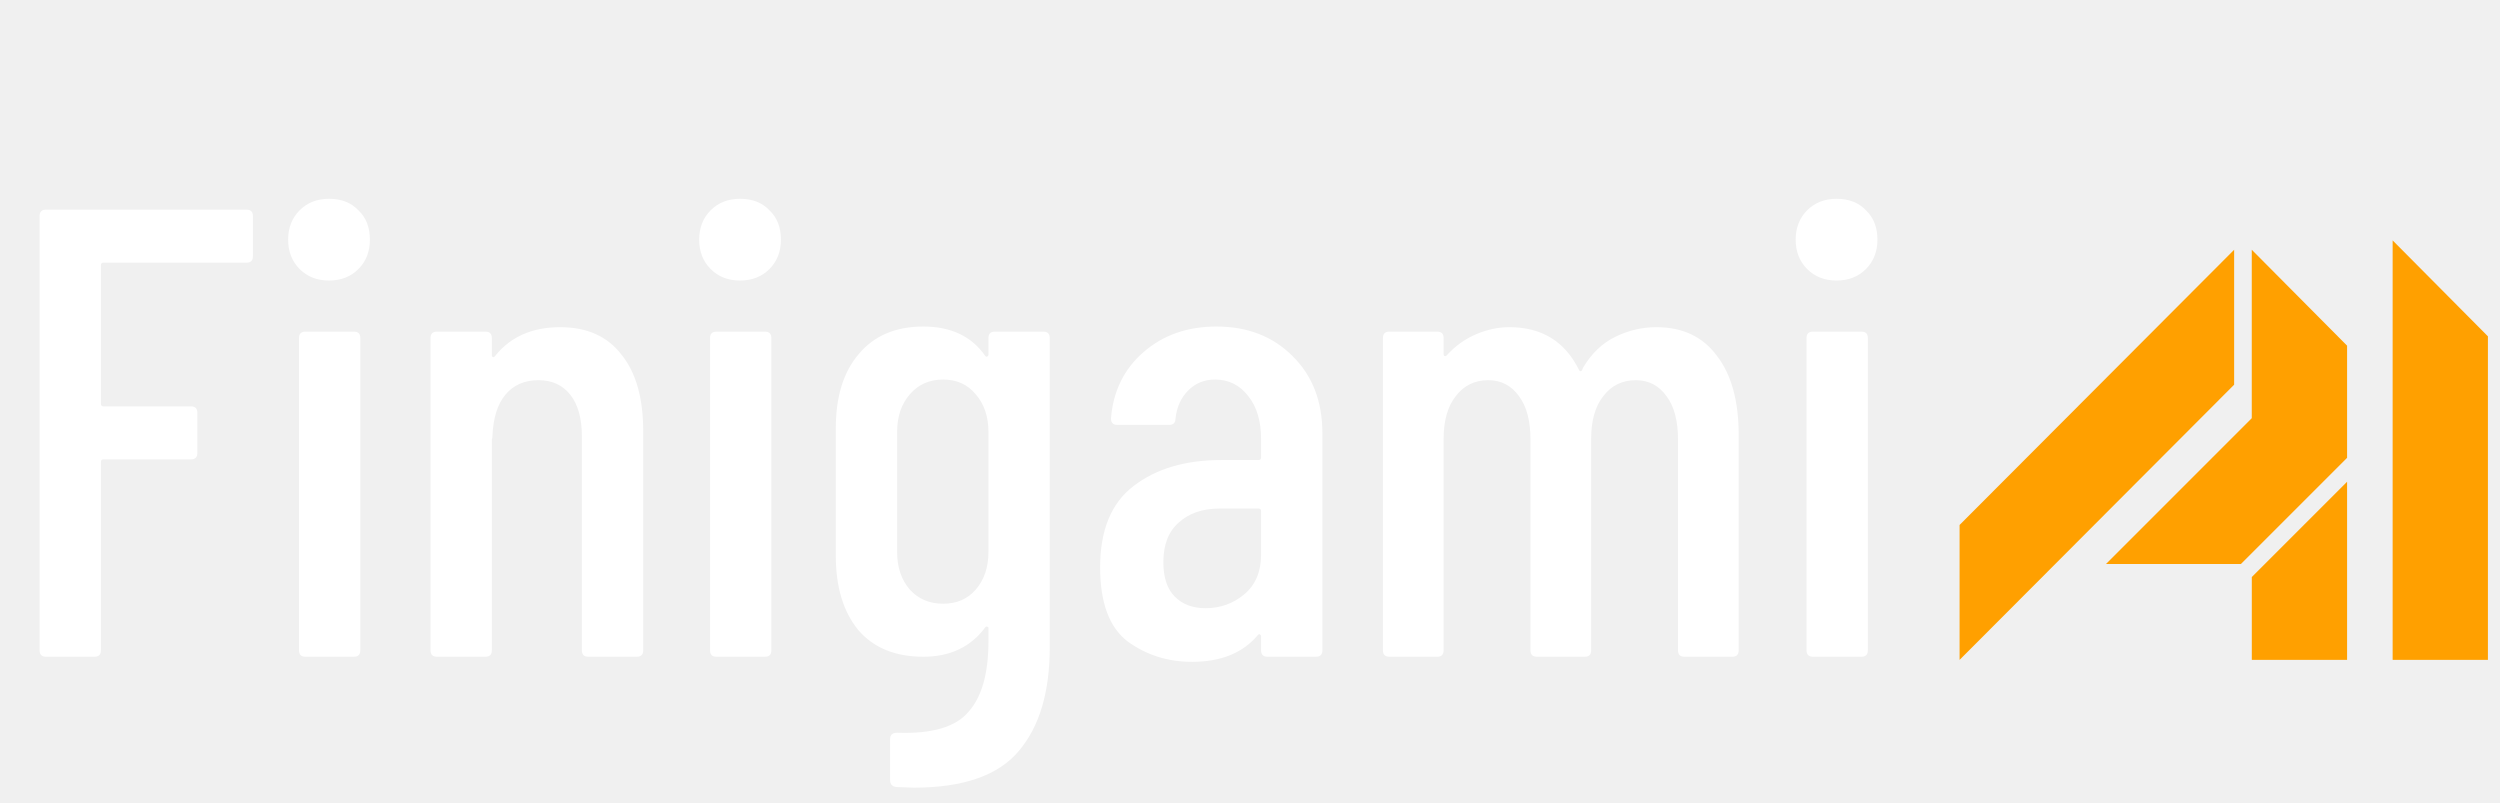
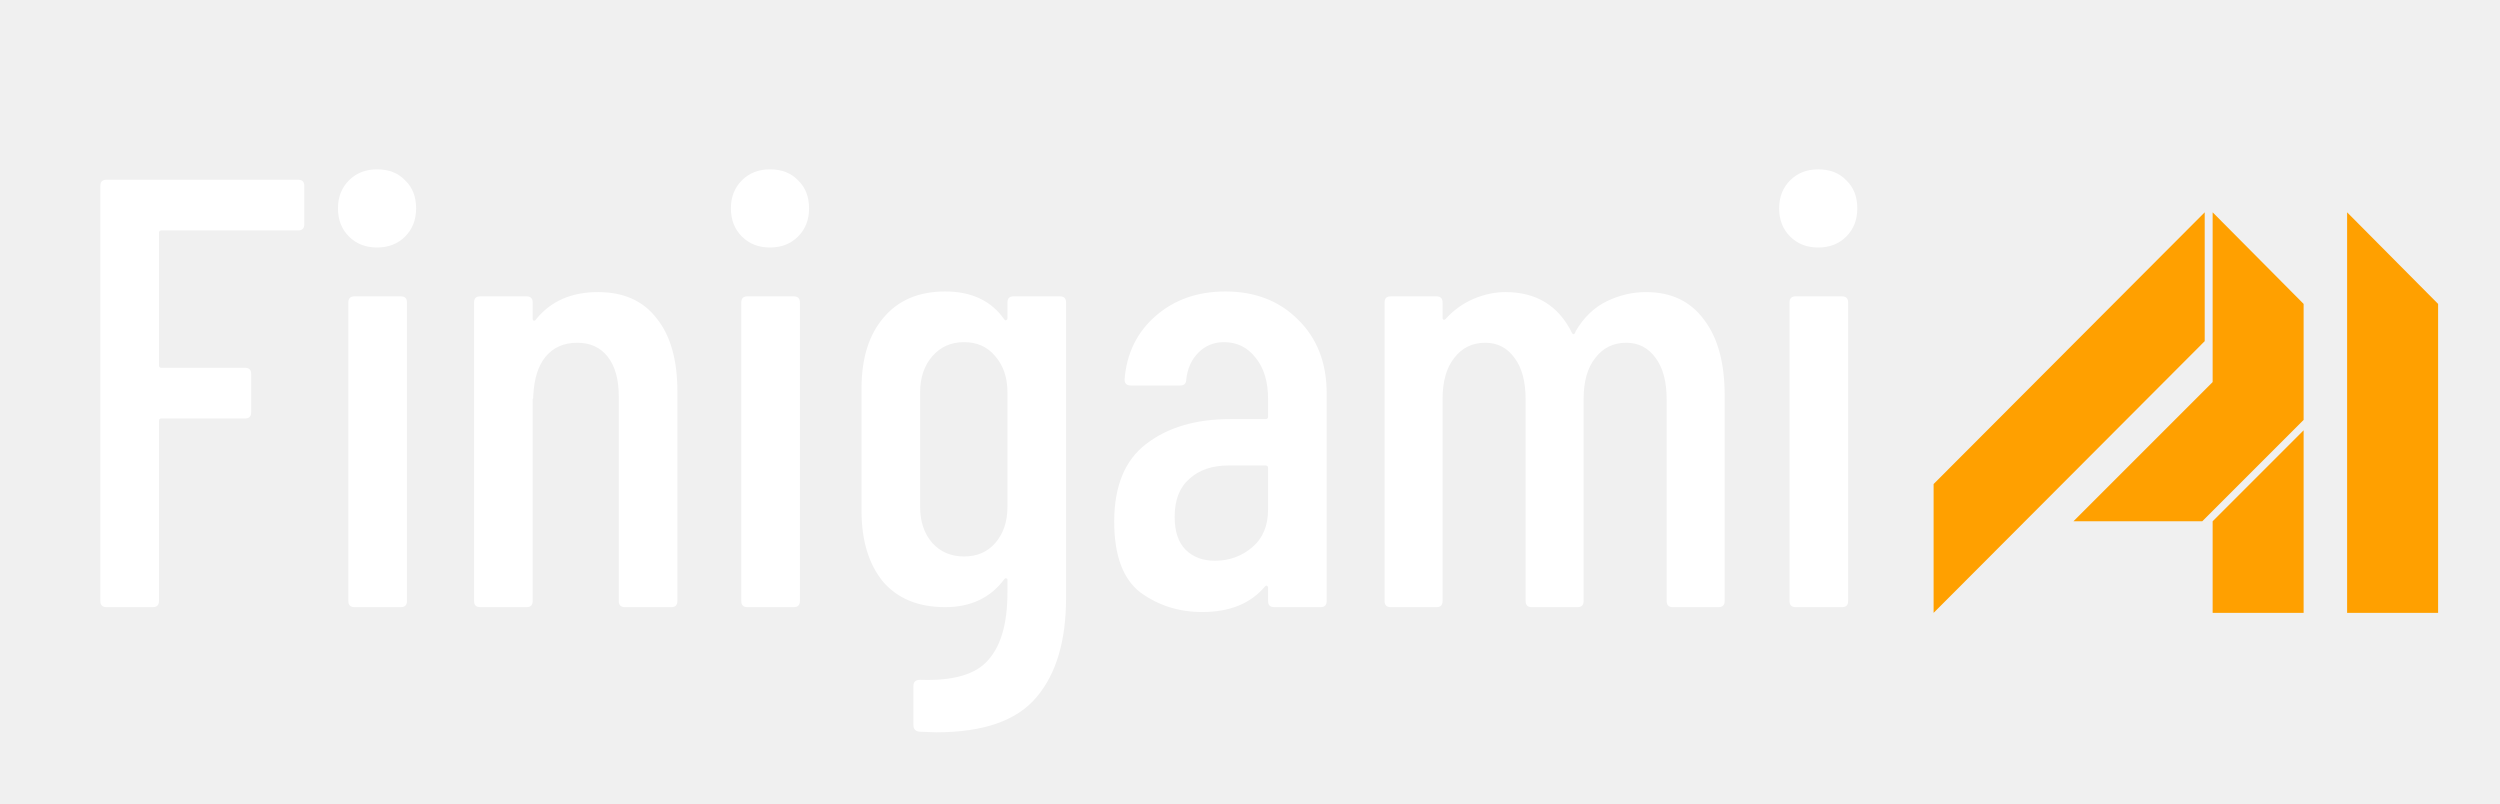
- <svg xmlns="http://www.w3.org/2000/svg" width="137" height="44" viewBox="0 0 137 44" fill="none">
-   <g clip-path="url(#clip0_2013_3231)">
-     <path d="M13.86 14.044C13.86 14.277 13.743 14.394 13.51 14.394H5.67C5.577 14.394 5.53 14.441 5.53 14.534V22.129C5.53 22.222 5.577 22.269 5.67 22.269H10.465C10.698 22.269 10.815 22.386 10.815 22.619V24.824C10.815 25.057 10.698 25.174 10.465 25.174H5.67C5.577 25.174 5.53 25.221 5.53 25.314V35.639C5.53 35.872 5.413 35.989 5.18 35.989H2.52C2.287 35.989 2.17 35.872 2.17 35.639V11.839C2.17 11.606 2.287 11.489 2.52 11.489H13.51C13.743 11.489 13.86 11.606 13.86 11.839V14.044ZM18.03 15.374C17.377 15.374 16.84 15.164 16.421 14.744C16 14.324 15.79 13.787 15.79 13.134C15.79 12.481 16 11.944 16.421 11.524C16.84 11.104 17.377 10.894 18.03 10.894C18.707 10.894 19.244 11.104 19.64 11.524C20.061 11.921 20.27 12.457 20.27 13.134C20.27 13.787 20.061 14.324 19.64 14.744C19.221 15.164 18.684 15.374 18.03 15.374ZM16.735 35.989C16.502 35.989 16.386 35.872 16.386 35.639V18.524C16.386 18.291 16.502 18.174 16.735 18.174H19.395C19.629 18.174 19.745 18.291 19.745 18.524V35.639C19.745 35.872 19.629 35.989 19.395 35.989H16.735ZM30.698 17.929C32.167 17.929 33.288 18.431 34.057 19.434C34.851 20.414 35.248 21.814 35.248 23.634V35.639C35.248 35.872 35.131 35.989 34.898 35.989H32.237C32.004 35.989 31.887 35.872 31.887 35.639V23.914C31.887 22.934 31.677 22.176 31.258 21.639C30.837 21.102 30.254 20.834 29.508 20.834C28.738 20.834 28.131 21.102 27.688 21.639C27.267 22.152 27.034 22.887 26.988 23.844C26.988 23.984 26.976 24.054 26.953 24.054V35.639C26.953 35.872 26.836 35.989 26.602 35.989H23.942C23.709 35.989 23.593 35.872 23.593 35.639V18.524C23.593 18.291 23.709 18.174 23.942 18.174H26.602C26.836 18.174 26.953 18.291 26.953 18.524V19.469C26.953 19.516 26.976 19.551 27.023 19.574C27.069 19.574 27.116 19.539 27.163 19.469C28.003 18.442 29.181 17.929 30.698 17.929ZM40.555 15.374C39.901 15.374 39.365 15.164 38.945 14.744C38.525 14.324 38.315 13.787 38.315 13.134C38.315 12.481 38.525 11.944 38.945 11.524C39.365 11.104 39.901 10.894 40.555 10.894C41.231 10.894 41.768 11.104 42.165 11.524C42.585 11.921 42.795 12.457 42.795 13.134C42.795 13.787 42.585 14.324 42.165 14.744C41.745 15.164 41.208 15.374 40.555 15.374ZM39.26 35.989C39.026 35.989 38.91 35.872 38.91 35.639V18.524C38.91 18.291 39.026 18.174 39.26 18.174H41.92C42.153 18.174 42.27 18.291 42.27 18.524V35.639C42.27 35.872 42.153 35.989 41.92 35.989H39.26ZM54.167 18.524C54.167 18.291 54.283 18.174 54.517 18.174H57.177C57.41 18.174 57.527 18.291 57.527 18.524V35.464C57.527 37.914 56.967 39.804 55.847 41.134C54.727 42.487 52.802 43.164 50.072 43.164L49.127 43.129C48.894 43.106 48.777 42.977 48.777 42.744V40.504C48.777 40.271 48.905 40.154 49.162 40.154C51.075 40.224 52.382 39.839 53.082 38.999C53.805 38.182 54.167 36.899 54.167 35.149V34.414C54.167 34.367 54.144 34.344 54.097 34.344C54.074 34.321 54.038 34.332 53.992 34.379C53.199 35.452 52.067 35.989 50.597 35.989C49.057 35.989 47.867 35.499 47.027 34.519C46.21 33.516 45.802 32.162 45.802 30.459V23.459C45.802 21.732 46.222 20.379 47.062 19.399C47.902 18.396 49.08 17.894 50.597 17.894C52.114 17.894 53.245 18.431 53.992 19.504C54.038 19.551 54.074 19.562 54.097 19.539C54.144 19.516 54.167 19.481 54.167 19.434V18.524ZM51.682 33.084C52.428 33.084 53.023 32.827 53.467 32.314C53.934 31.777 54.167 31.089 54.167 30.249V23.669C54.167 22.829 53.934 22.141 53.467 21.604C53.023 21.067 52.428 20.799 51.682 20.799C50.935 20.799 50.328 21.067 49.862 21.604C49.395 22.141 49.162 22.829 49.162 23.669V30.249C49.162 31.089 49.395 31.777 49.862 32.314C50.328 32.827 50.935 33.084 51.682 33.084ZM66.657 17.894C68.36 17.894 69.748 18.431 70.822 19.504C71.918 20.577 72.467 21.989 72.467 23.739V35.639C72.467 35.872 72.35 35.989 72.117 35.989H69.457C69.223 35.989 69.107 35.872 69.107 35.639V34.869C69.107 34.822 69.083 34.787 69.037 34.764C69.013 34.741 68.978 34.752 68.932 34.799C68.115 35.779 66.913 36.269 65.327 36.269C63.997 36.269 62.818 35.896 61.792 35.149C60.788 34.379 60.287 33.026 60.287 31.089C60.287 29.059 60.893 27.577 62.107 26.644C63.343 25.687 64.953 25.209 66.937 25.209H68.967C69.06 25.209 69.107 25.162 69.107 25.069V24.054C69.107 23.074 68.873 22.292 68.407 21.709C67.94 21.102 67.333 20.799 66.587 20.799C66.003 20.799 65.513 20.997 65.117 21.394C64.72 21.791 64.487 22.304 64.417 22.934C64.417 23.167 64.3 23.284 64.067 23.284H61.232C60.998 23.284 60.882 23.167 60.882 22.934C60.998 21.441 61.593 20.227 62.667 19.294C63.74 18.361 65.07 17.894 66.657 17.894ZM66.062 33.329C66.878 33.329 67.59 33.072 68.197 32.559C68.803 32.046 69.107 31.322 69.107 30.389V28.009C69.107 27.916 69.06 27.869 68.967 27.869H66.832C65.898 27.869 65.152 28.126 64.592 28.639C64.032 29.129 63.752 29.852 63.752 30.809C63.752 31.649 63.962 32.279 64.382 32.699C64.802 33.119 65.362 33.329 66.062 33.329ZM90.765 17.929C92.212 17.929 93.32 18.454 94.09 19.504C94.883 20.531 95.28 21.977 95.28 23.844V35.639C95.28 35.872 95.163 35.989 94.93 35.989H92.305C92.072 35.989 91.955 35.872 91.955 35.639V24.089C91.955 23.062 91.745 22.269 91.325 21.709C90.905 21.126 90.345 20.834 89.645 20.834C88.898 20.834 88.303 21.126 87.86 21.709C87.416 22.269 87.195 23.051 87.195 24.054V35.639C87.195 35.872 87.078 35.989 86.845 35.989H84.22C83.987 35.989 83.87 35.872 83.87 35.639V24.089C83.87 23.062 83.66 22.269 83.24 21.709C82.82 21.126 82.26 20.834 81.56 20.834C80.813 20.834 80.218 21.126 79.775 21.709C79.332 22.269 79.11 23.051 79.11 24.054V35.639C79.11 35.872 78.993 35.989 78.76 35.989H76.135C75.901 35.989 75.785 35.872 75.785 35.639V18.524C75.785 18.291 75.901 18.174 76.135 18.174H78.76C78.993 18.174 79.11 18.291 79.11 18.524V19.399C79.11 19.446 79.121 19.481 79.145 19.504C79.192 19.527 79.238 19.516 79.285 19.469C79.751 18.956 80.288 18.571 80.895 18.314C81.501 18.057 82.108 17.929 82.715 17.929C84.488 17.929 85.76 18.711 86.53 20.274C86.553 20.321 86.588 20.344 86.635 20.344C86.681 20.321 86.716 20.262 86.74 20.169C87.207 19.376 87.802 18.804 88.525 18.454C89.248 18.104 89.995 17.929 90.765 17.929ZM100.643 15.374C99.989 15.374 99.453 15.164 99.033 14.744C98.613 14.324 98.403 13.787 98.403 13.134C98.403 12.481 98.613 11.944 99.033 11.524C99.453 11.104 99.989 10.894 100.643 10.894C101.319 10.894 101.856 11.104 102.253 11.524C102.673 11.921 102.883 12.457 102.883 13.134C102.883 13.787 102.673 14.324 102.253 14.744C101.833 15.164 101.296 15.374 100.643 15.374ZM99.348 35.989C99.114 35.989 98.998 35.872 98.998 35.639V18.524C98.998 18.291 99.114 18.174 99.348 18.174H102.008C102.241 18.174 102.358 18.291 102.358 18.524V35.639C102.358 35.872 102.241 35.989 102.008 35.989H99.348Z" fill="white" />
-     <path d="M122.431 13.687V21.081L107.385 36.162V28.768L122.431 13.687ZM128.62 18.943V25.089L122.803 30.906H115.409L123.397 22.916V13.687L128.62 18.943ZM123.399 36.162V31.62L128.62 26.4V36.162H123.399Z" fill="#FFA000" />
-     <path d="M136.338 36.162H131.117V18.431L136.338 23.652V36.162ZM136.338 18.431V23.652L131.117 18.431V13.175L136.338 18.431Z" fill="#FFA000" />
-   </g>
-   <defs>
-     <clipPath id="clip0_2013_3231">
-       <rect width="137" height="43.011" fill="white" transform="translate(0 0.989014)" />
-     </clipPath>
-   </defs>
+ <svg xmlns="http://www.w3.org/2000/svg" width="280" height="90" viewBox="0 0 280 90" fill="none">
+   <path d="M34.08 25.123C34.08 25.579 33.852 25.807 33.397 25.807H18.078C17.896 25.807 17.805 25.898 17.805 26.08V40.92C17.805 41.102 17.896 41.193 18.078 41.193H27.447C27.903 41.193 28.131 41.421 28.131 41.877V46.185C28.131 46.641 27.903 46.869 27.447 46.869H18.078C17.896 46.869 17.805 46.96 17.805 47.143V67.316C17.805 67.772 17.577 68 17.121 68H11.924C11.468 68 11.24 67.772 11.24 67.316V20.815C11.24 20.359 11.468 20.131 11.924 20.131H33.397C33.852 20.131 34.08 20.359 34.08 20.815V25.123ZM42.229 27.721C40.952 27.721 39.904 27.311 39.083 26.491C38.263 25.67 37.852 24.621 37.852 23.345C37.852 22.068 38.263 21.02 39.083 20.199C39.904 19.378 40.952 18.968 42.229 18.968C43.551 18.968 44.599 19.378 45.374 20.199C46.195 20.974 46.605 22.023 46.605 23.345C46.605 24.621 46.195 25.67 45.374 26.491C44.554 27.311 43.505 27.721 42.229 27.721ZM39.699 68C39.243 68 39.015 67.772 39.015 67.316V33.876C39.015 33.42 39.243 33.192 39.699 33.192H44.896C45.352 33.192 45.58 33.42 45.58 33.876V67.316C45.58 67.772 45.352 68 44.896 68H39.699ZM66.978 32.714C69.85 32.714 72.039 33.694 73.543 35.654C75.093 37.569 75.868 40.304 75.868 43.86V67.316C75.868 67.772 75.64 68 75.184 68H69.987C69.531 68 69.303 67.772 69.303 67.316V44.407C69.303 42.492 68.893 41.011 68.072 39.962C67.252 38.914 66.112 38.389 64.653 38.389C63.149 38.389 61.963 38.914 61.097 39.962C60.276 40.965 59.821 42.401 59.729 44.27C59.729 44.544 59.707 44.681 59.661 44.681V67.316C59.661 67.772 59.433 68 58.977 68H53.78C53.324 68 53.096 67.772 53.096 67.316V33.876C53.096 33.42 53.324 33.192 53.78 33.192H58.977C59.433 33.192 59.661 33.42 59.661 33.876V35.722C59.661 35.814 59.707 35.882 59.798 35.928C59.889 35.928 59.98 35.859 60.071 35.722C61.712 33.717 64.015 32.714 66.978 32.714ZM86.238 27.721C84.962 27.721 83.913 27.311 83.092 26.491C82.272 25.67 81.861 24.621 81.861 23.345C81.861 22.068 82.272 21.02 83.092 20.199C83.913 19.378 84.962 18.968 86.238 18.968C87.56 18.968 88.609 19.378 89.384 20.199C90.204 20.974 90.615 22.023 90.615 23.345C90.615 24.621 90.204 25.67 89.384 26.491C88.563 27.311 87.514 27.721 86.238 27.721ZM83.708 68C83.252 68 83.024 67.772 83.024 67.316V33.876C83.024 33.42 83.252 33.192 83.708 33.192H88.905C89.361 33.192 89.589 33.42 89.589 33.876V67.316C89.589 67.772 89.361 68 88.905 68H83.708ZM112.834 33.876C112.834 33.42 113.062 33.192 113.518 33.192H118.715C119.171 33.192 119.399 33.42 119.399 33.876V66.974C119.399 71.761 118.305 75.454 116.116 78.052C113.928 80.697 110.167 82.019 104.833 82.019L102.986 81.951C102.53 81.905 102.303 81.654 102.303 81.198V76.822C102.303 76.366 102.553 76.138 103.055 76.138C106.793 76.275 109.346 75.522 110.714 73.881C112.127 72.285 112.834 69.778 112.834 66.359V64.923C112.834 64.832 112.788 64.786 112.697 64.786C112.651 64.74 112.583 64.763 112.492 64.854C110.942 66.951 108.731 68 105.859 68C102.85 68 100.525 67.043 98.883 65.128C97.288 63.167 96.49 60.523 96.49 57.195V43.518C96.49 40.145 97.31 37.501 98.952 35.586C100.593 33.625 102.895 32.645 105.859 32.645C108.822 32.645 111.033 33.694 112.492 35.791C112.583 35.882 112.651 35.905 112.697 35.859C112.788 35.814 112.834 35.745 112.834 35.654V33.876ZM107.978 62.324C109.437 62.324 110.6 61.823 111.466 60.82C112.378 59.771 112.834 58.426 112.834 56.785V43.929C112.834 42.287 112.378 40.943 111.466 39.894C110.6 38.845 109.437 38.321 107.978 38.321C106.52 38.321 105.334 38.845 104.422 39.894C103.511 40.943 103.055 42.287 103.055 43.929V56.785C103.055 58.426 103.511 59.771 104.422 60.82C105.334 61.823 106.52 62.324 107.978 62.324ZM137.237 32.645C140.565 32.645 143.278 33.694 145.375 35.791C147.517 37.888 148.589 40.646 148.589 44.065V67.316C148.589 67.772 148.361 68 147.905 68H142.708C142.252 68 142.024 67.772 142.024 67.316V65.812C142.024 65.721 141.978 65.652 141.887 65.606C141.841 65.561 141.773 65.584 141.682 65.675C140.086 67.59 137.738 68.547 134.638 68.547C132.04 68.547 129.737 67.818 127.731 66.359C125.771 64.854 124.791 62.21 124.791 58.426C124.791 54.46 125.976 51.565 128.347 49.741C130.763 47.872 133.909 46.938 137.784 46.938H141.75C141.933 46.938 142.024 46.846 142.024 46.664V44.681C142.024 42.766 141.568 41.239 140.656 40.099C139.744 38.914 138.559 38.321 137.1 38.321C135.96 38.321 135.003 38.709 134.228 39.484C133.453 40.259 132.997 41.262 132.86 42.492C132.86 42.948 132.632 43.176 132.176 43.176H126.637C126.181 43.176 125.953 42.948 125.953 42.492C126.181 39.575 127.344 37.204 129.441 35.38C131.538 33.557 134.137 32.645 137.237 32.645ZM136.074 62.803C137.67 62.803 139.06 62.301 140.246 61.298C141.431 60.295 142.024 58.882 142.024 57.059V52.408C142.024 52.226 141.933 52.135 141.75 52.135H137.579C135.755 52.135 134.296 52.636 133.202 53.639C132.108 54.597 131.561 56.01 131.561 57.879C131.561 59.52 131.971 60.751 132.792 61.572C133.613 62.392 134.707 62.803 136.074 62.803ZM184.341 32.714C187.167 32.714 189.333 33.739 190.837 35.791C192.387 37.797 193.162 40.623 193.162 44.27V67.316C193.162 67.772 192.934 68 192.478 68H187.349C186.894 68 186.666 67.772 186.666 67.316V44.749C186.666 42.743 186.255 41.193 185.435 40.099C184.614 38.959 183.52 38.389 182.152 38.389C180.693 38.389 179.531 38.959 178.665 40.099C177.798 41.193 177.365 42.721 177.365 44.681V67.316C177.365 67.772 177.137 68 176.681 68H171.553C171.097 68 170.869 67.772 170.869 67.316V44.749C170.869 42.743 170.458 41.193 169.638 40.099C168.817 38.959 167.723 38.389 166.355 38.389C164.897 38.389 163.734 38.959 162.868 40.099C162.002 41.193 161.568 42.721 161.568 44.681V67.316C161.568 67.772 161.341 68 160.885 68H155.756C155.3 68 155.072 67.772 155.072 67.316V33.876C155.072 33.42 155.3 33.192 155.756 33.192H160.885C161.341 33.192 161.568 33.42 161.568 33.876V35.586C161.568 35.677 161.591 35.745 161.637 35.791C161.728 35.836 161.819 35.814 161.91 35.722C162.822 34.719 163.871 33.967 165.056 33.466C166.241 32.964 167.427 32.714 168.612 32.714C172.077 32.714 174.562 34.241 176.066 37.295C176.112 37.386 176.18 37.432 176.271 37.432C176.362 37.386 176.431 37.273 176.476 37.09C177.388 35.54 178.551 34.423 179.964 33.739C181.377 33.056 182.836 32.714 184.341 32.714ZM203.64 27.721C202.364 27.721 201.315 27.311 200.495 26.491C199.674 25.67 199.264 24.621 199.264 23.345C199.264 22.068 199.674 21.02 200.495 20.199C201.315 19.378 202.364 18.968 203.64 18.968C204.963 18.968 206.011 19.378 206.786 20.199C207.607 20.974 208.017 22.023 208.017 23.345C208.017 24.621 207.607 25.67 206.786 26.491C205.966 27.311 204.917 27.721 203.64 27.721ZM201.11 68C200.654 68 200.426 67.772 200.426 67.316V33.876C200.426 33.42 200.654 33.192 201.11 33.192H206.307C206.763 33.192 206.991 33.42 206.991 33.876V67.316C206.991 67.772 206.763 68 206.307 68H201.11Z" fill="white" />
+   <path d="M246.927 23.78V38.209L216.564 68.641V54.211L246.927 23.78ZM258.005 34.038V47.031L246.653 58.383H232.224L247.816 42.791V23.78L258.005 34.038ZM247.816 68.641V58.383L258.005 48.194V68.641H247.816Z" fill="#FFA000" />
+   <path d="M273.067 68.641H262.877V34.038L273.067 44.227V68.641ZM273.067 34.038V44.227L262.877 34.038V23.78L273.067 34.038Z" fill="#FFA000" />
</svg>
